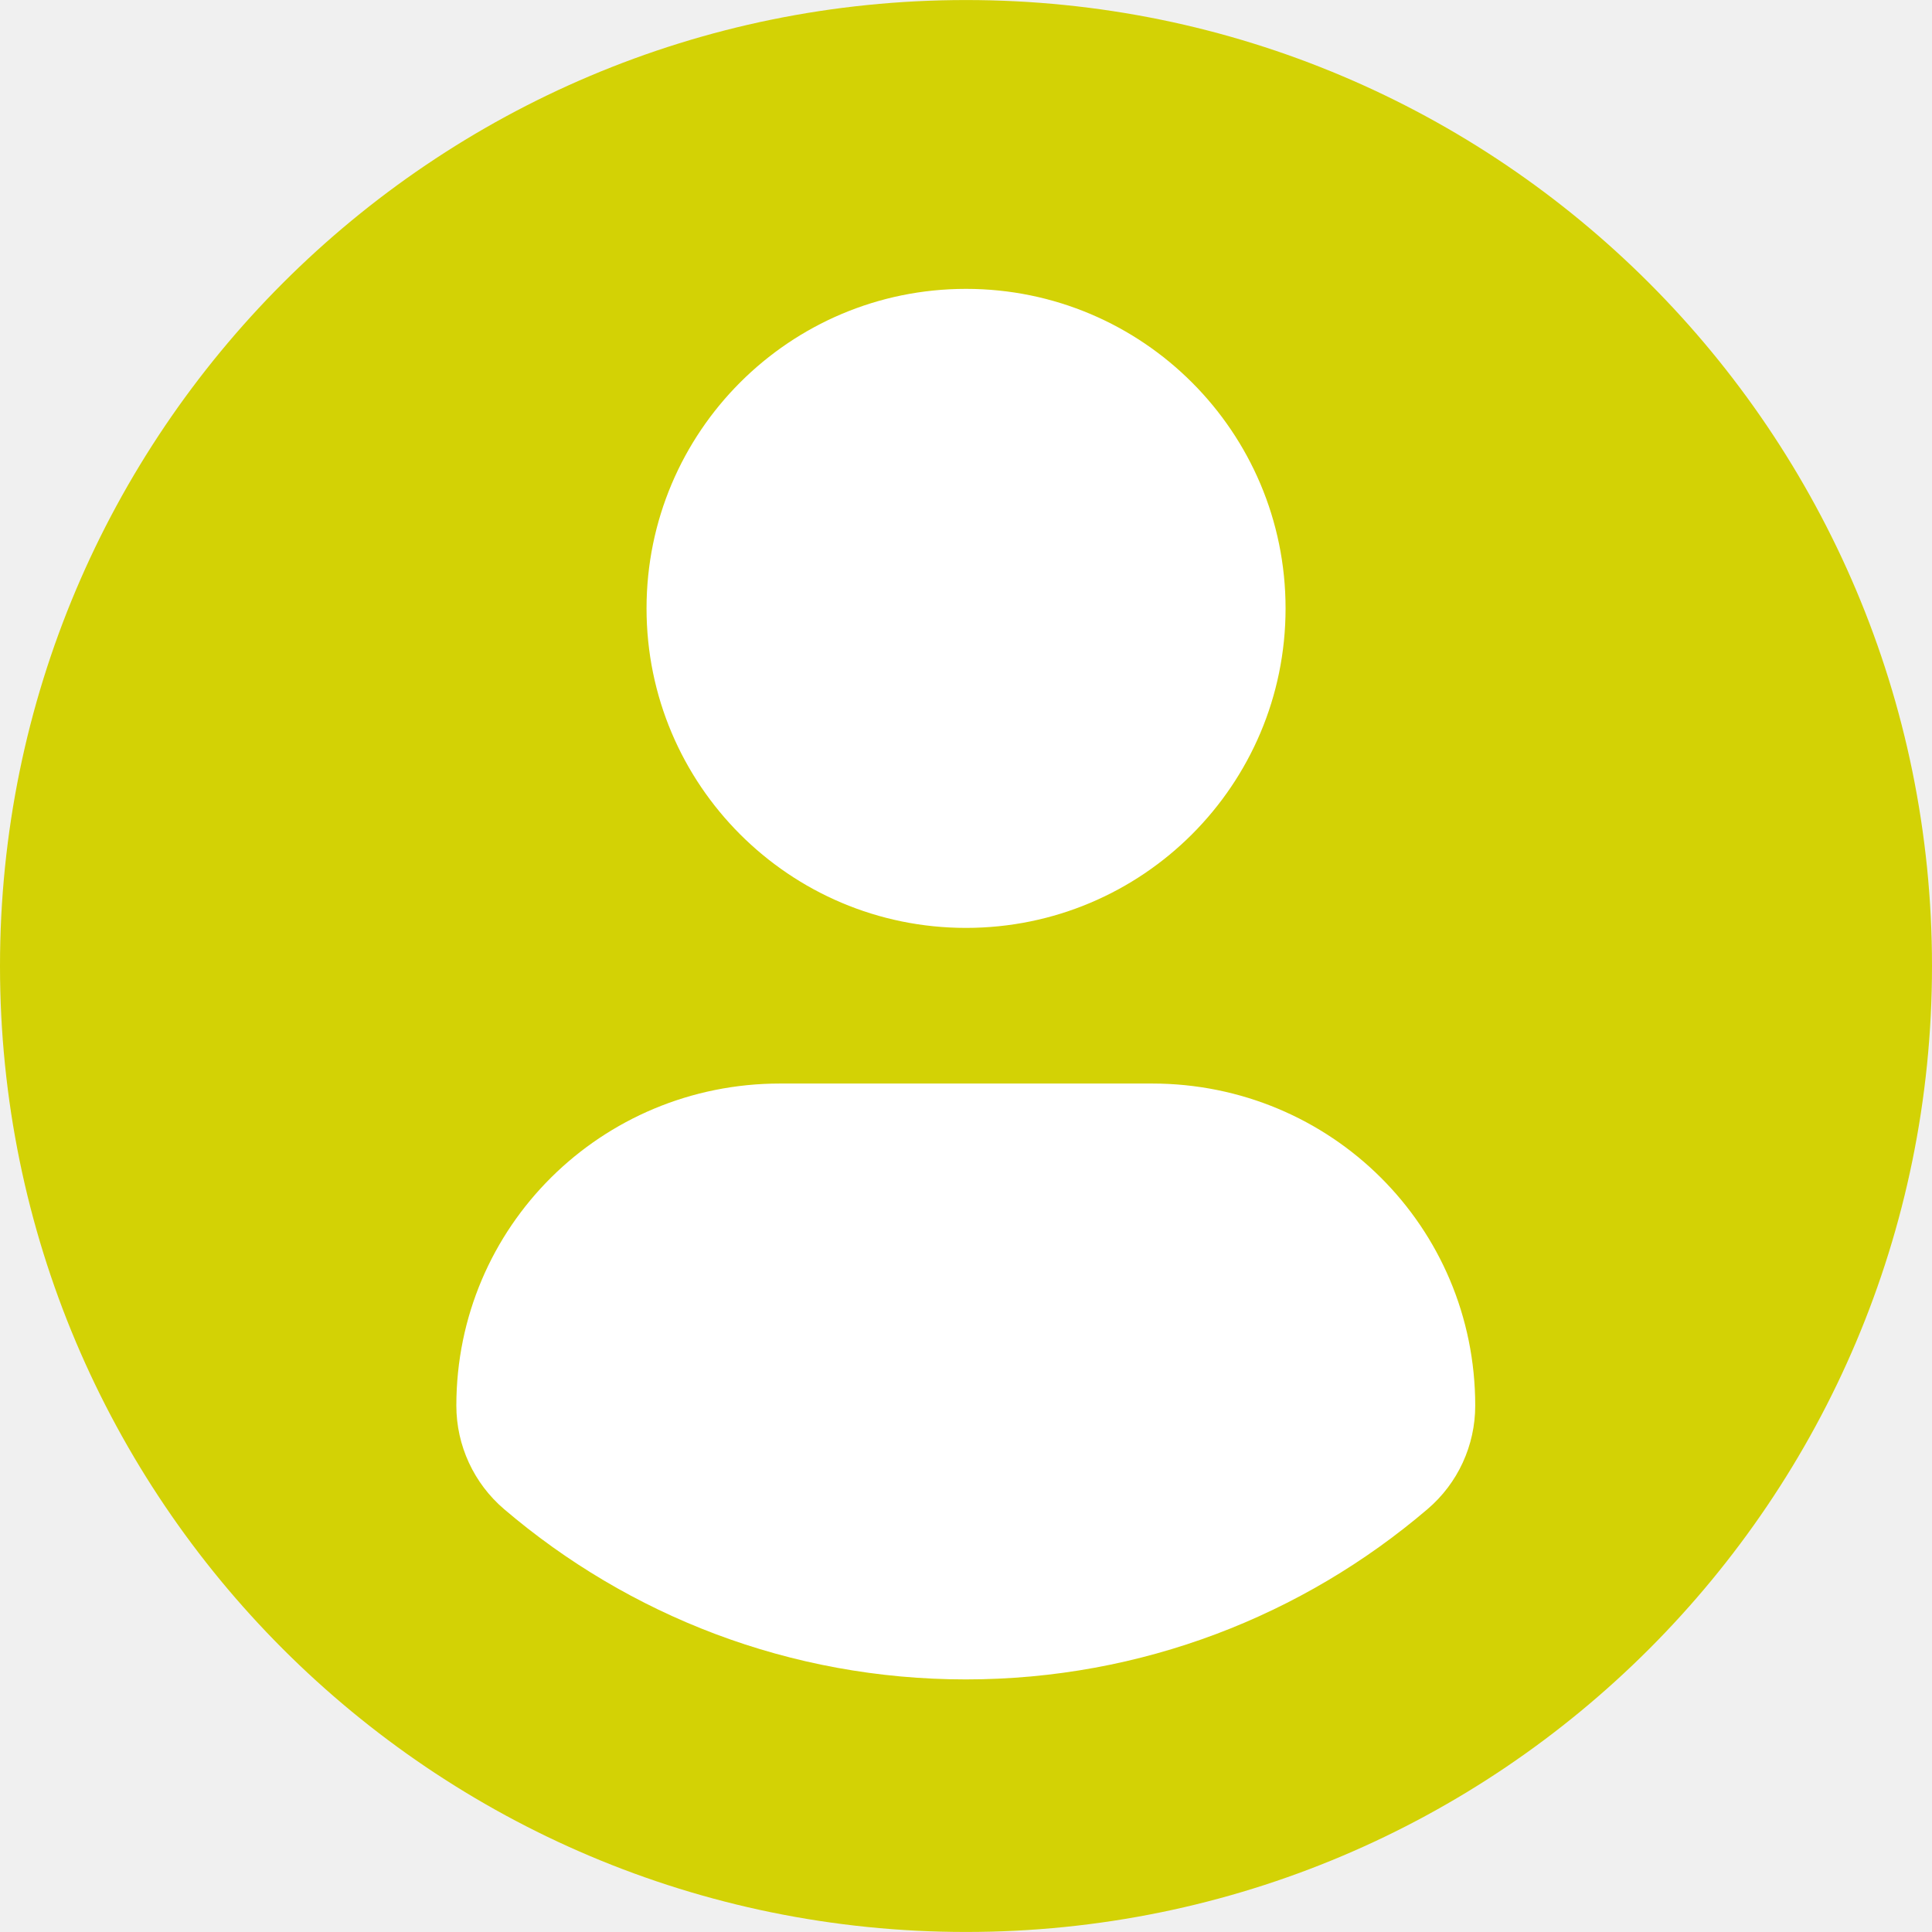
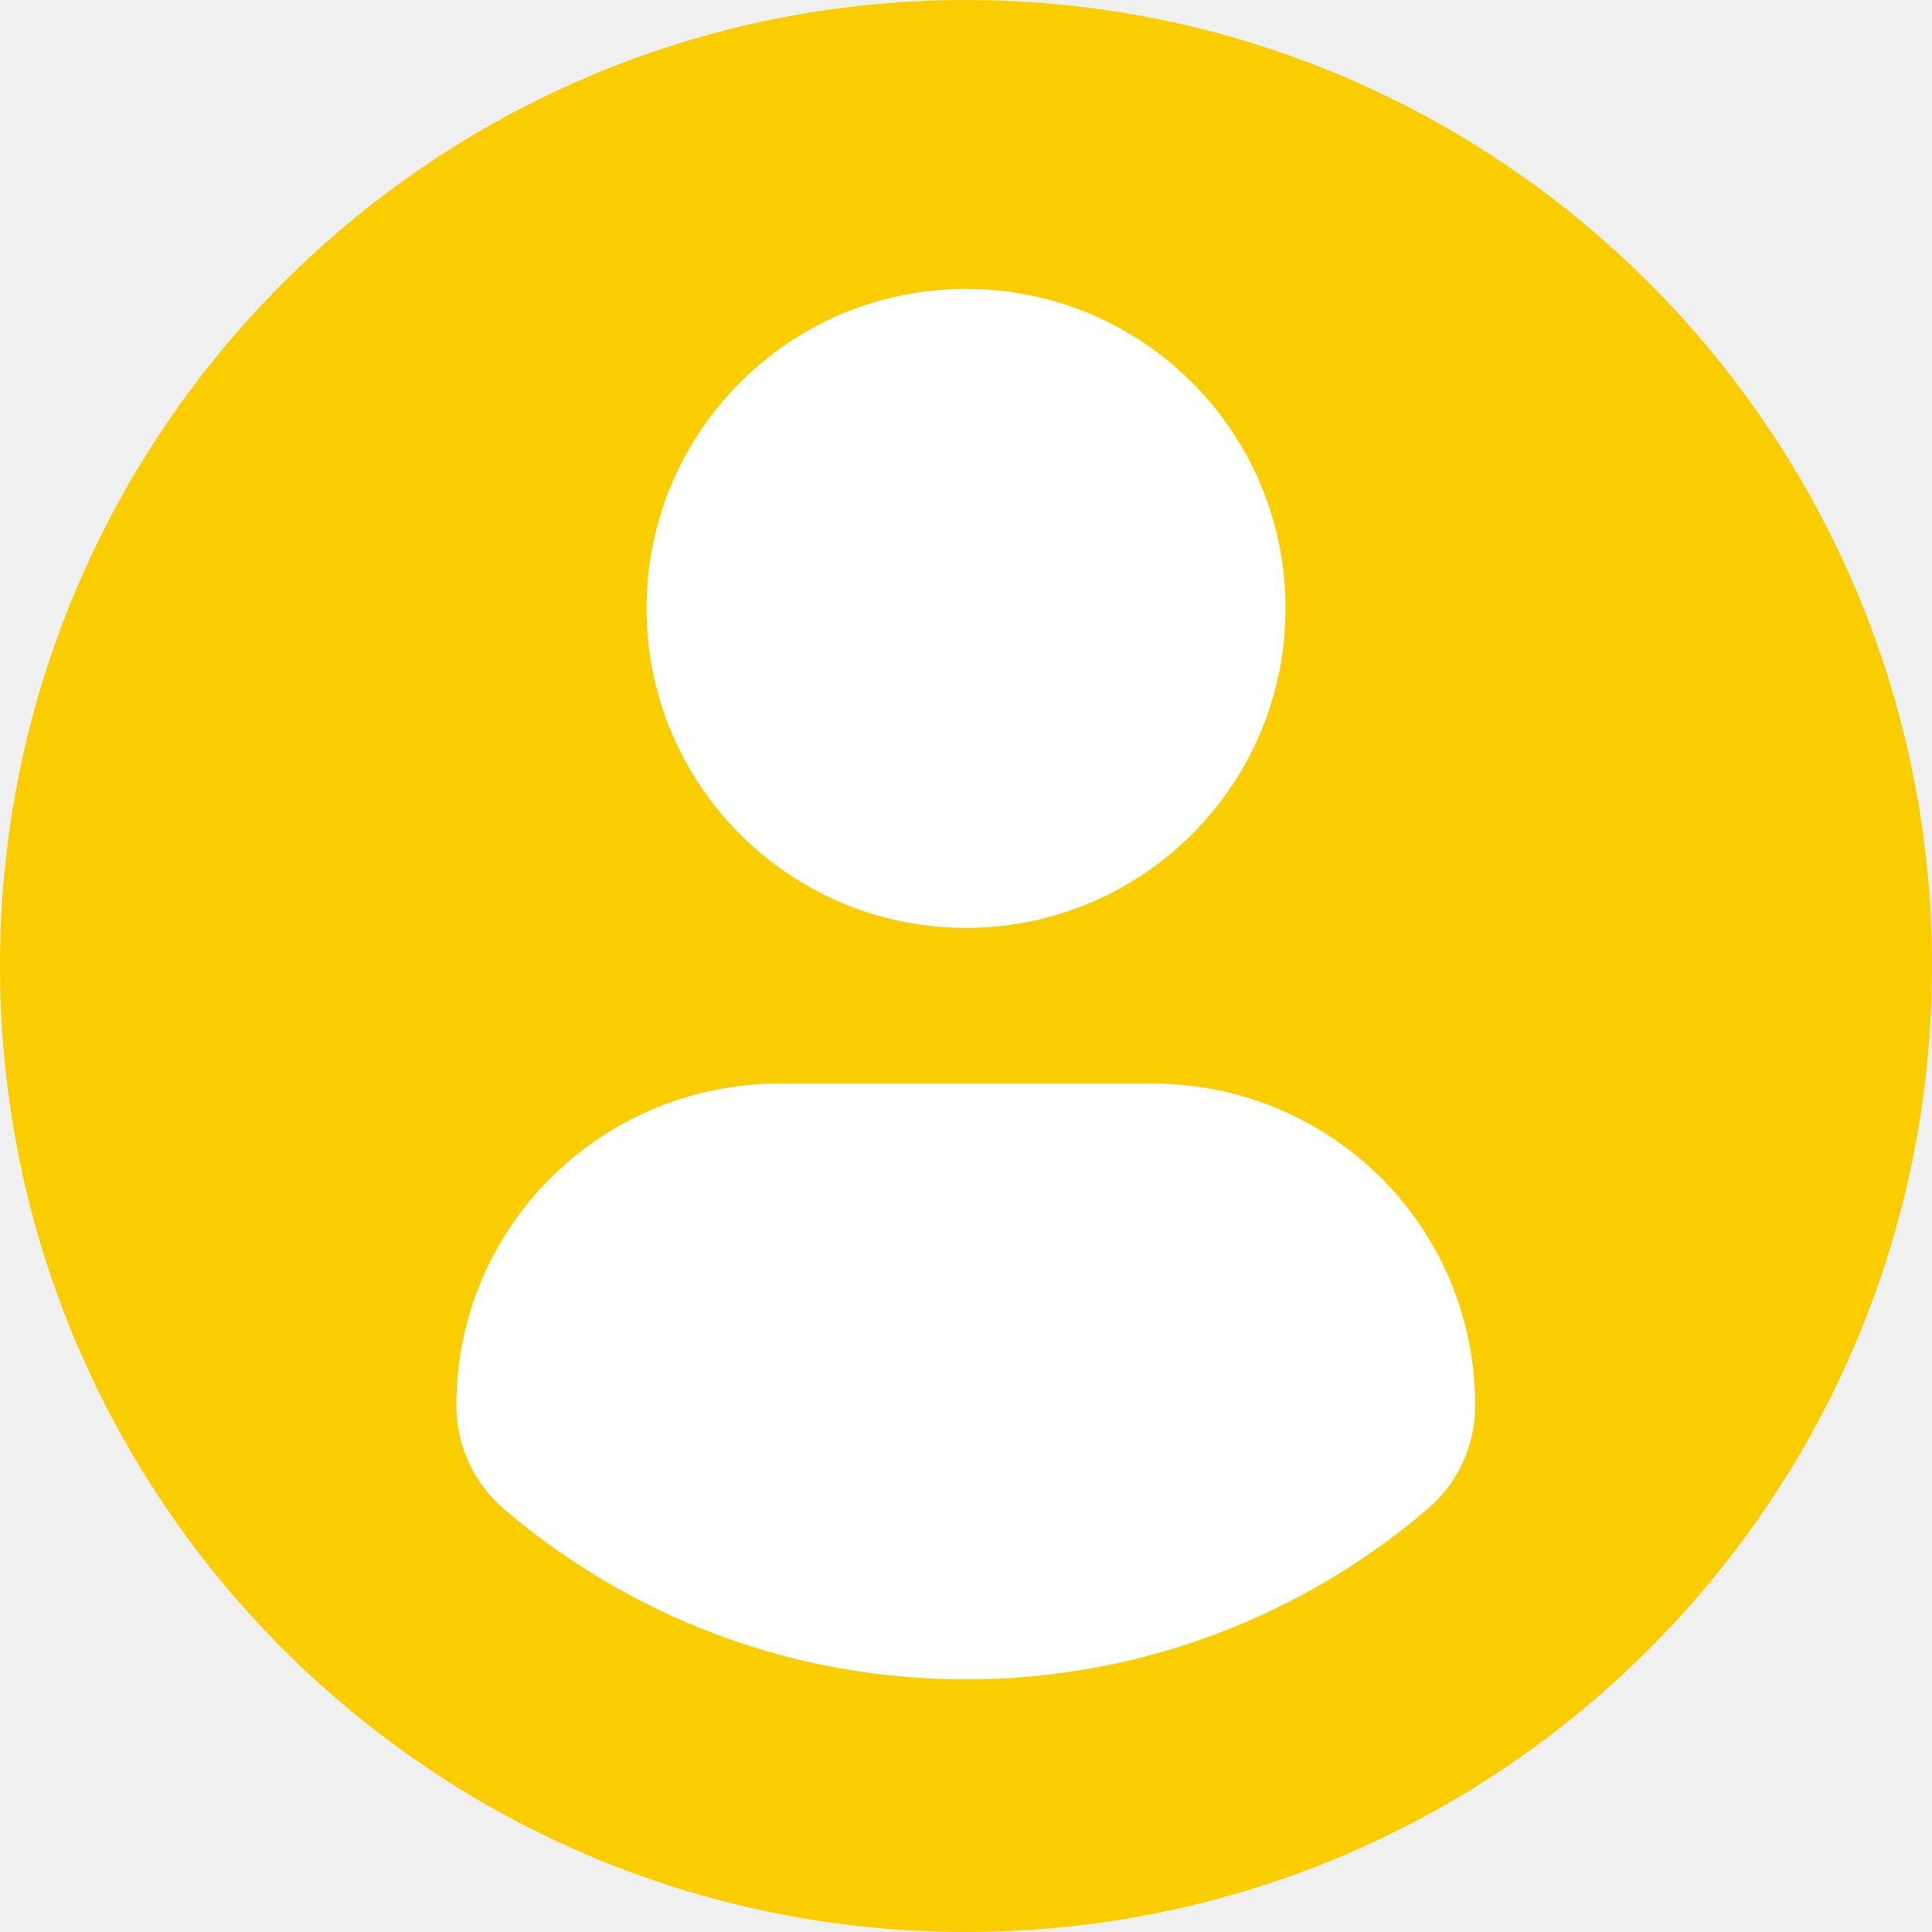
<svg xmlns="http://www.w3.org/2000/svg" width="54" height="54" viewBox="0 0 54 54" fill="none">
  <g clip-path="url(#clip0_1574_2829)">
    <ellipse cx="27.034" cy="26.966" rx="26.494" ry="25.954" fill="white" />
-     <path d="M27 0.001C12.09 0.001 0 12.089 0 27C0 41.912 12.089 53.999 27 53.999C41.913 53.999 54 41.912 54 27C54 12.089 41.913 0.001 27 0.001ZM27 8.074C31.934 8.074 35.932 12.073 35.932 17.005C35.932 21.937 31.934 25.935 27 25.935C22.069 25.935 18.071 21.937 18.071 17.005C18.071 12.073 22.069 8.074 27 8.074ZM26.994 46.94C22.073 46.94 17.567 45.148 14.091 42.182C13.244 41.46 12.755 40.401 12.755 39.289C12.755 34.288 16.803 30.285 21.805 30.285H32.197C37.201 30.285 41.233 34.288 41.233 39.289C41.233 40.402 40.747 41.459 39.899 42.181C36.424 45.148 31.916 46.94 26.994 46.94Z" fill="#D3D205" />
+     <path d="M27 0.001C12.09 0.001 0 12.089 0 27C0 41.912 12.089 53.999 27 53.999C41.913 53.999 54 41.912 54 27C54 12.089 41.913 0.001 27 0.001ZM27 8.074C31.934 8.074 35.932 12.073 35.932 17.005C35.932 21.937 31.934 25.935 27 25.935C22.069 25.935 18.071 21.937 18.071 17.005C18.071 12.073 22.069 8.074 27 8.074ZM26.994 46.94C22.073 46.94 17.567 45.148 14.091 42.182C13.244 41.46 12.755 40.401 12.755 39.289C12.755 34.288 16.803 30.285 21.805 30.285H32.197C37.201 30.285 41.233 34.288 41.233 39.289C41.233 40.402 40.747 41.459 39.899 42.181C36.424 45.148 31.916 46.94 26.994 46.94Z" fill="#FACD00" />
  </g>
  <defs>
    <clipPath id="clip0_1574_2829">
      <rect width="54" height="54" fill="white" />
    </clipPath>
  </defs>
</svg>
